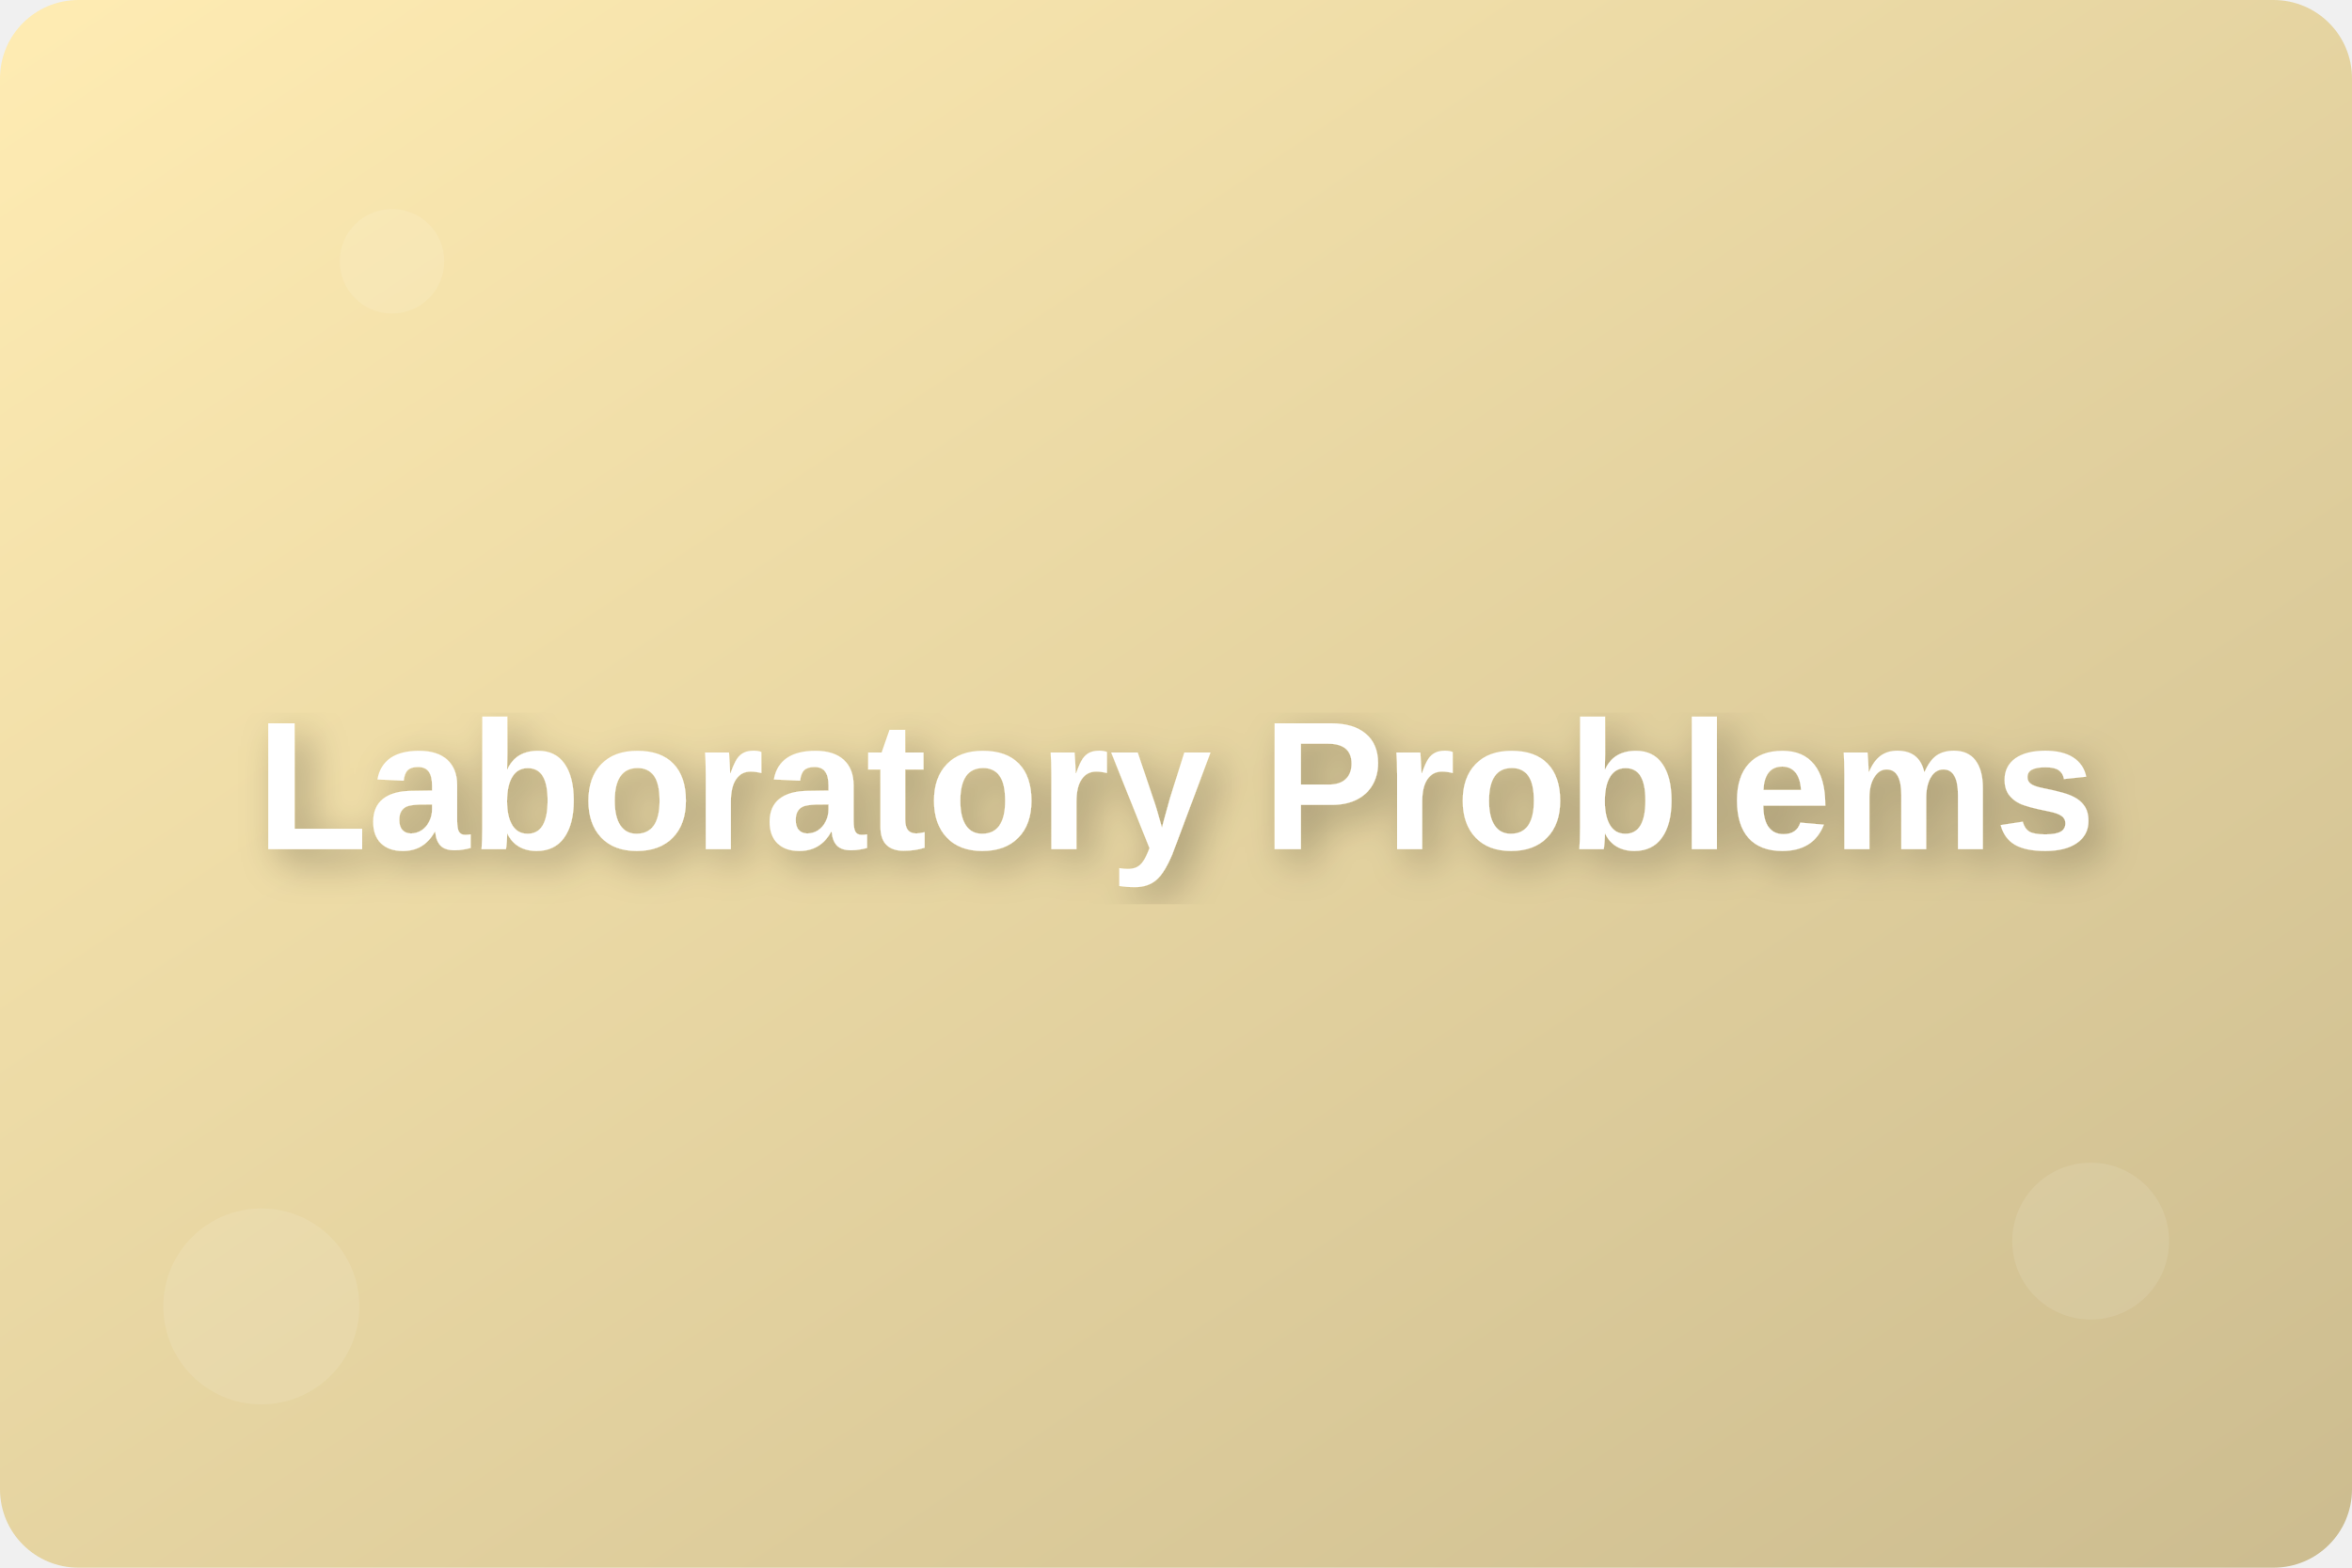
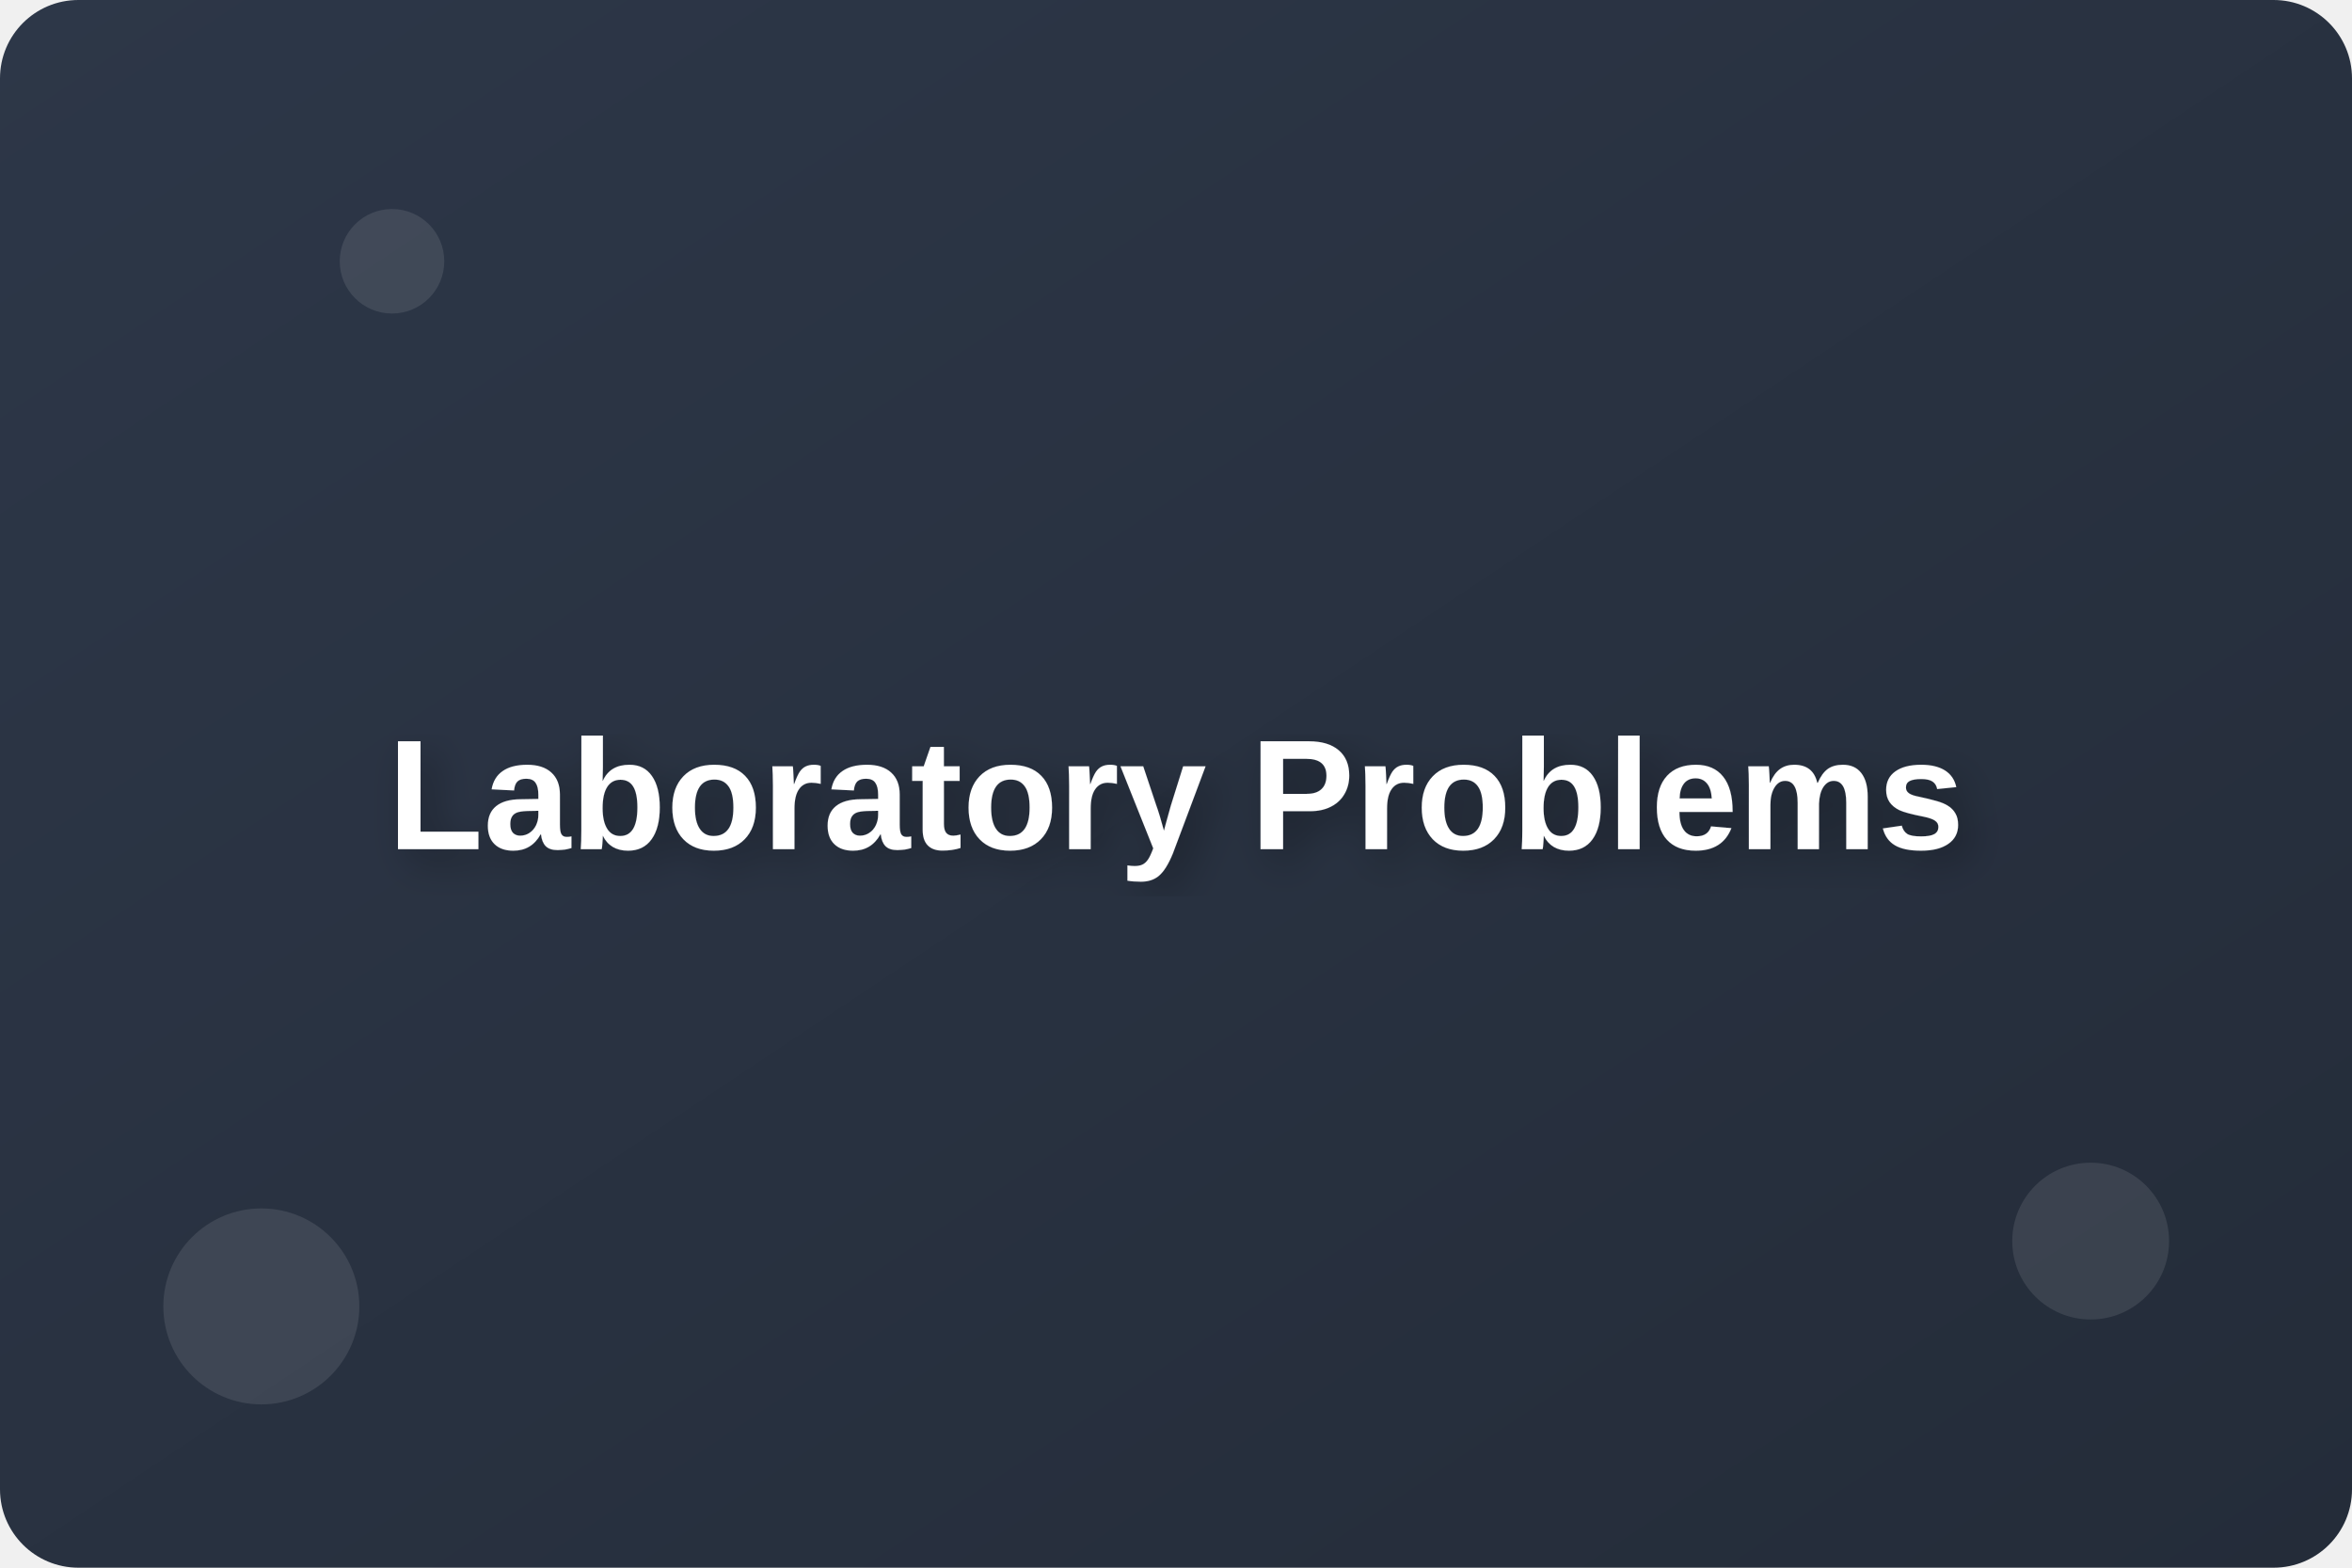
<svg xmlns="http://www.w3.org/2000/svg" width="360" height="240">
  <defs>
    <linearGradient id="grad36" x1="0%" y1="0%" x2="100%" y2="100%">
-       <stop offset="0%" style="stop-color:#ffecb3;stop-opacity:1" />
-       <stop offset="100%" style="stop-color:#ccbc8f;stop-opacity:1" />
+       <stop offset="0%" style="stop-color:#2d3748;stop-opacity:1" />
+       <stop offset="100%" style="stop-color:#242c39;stop-opacity:1" />
    </linearGradient>
    <filter id="shadow">
      <feDropShadow dx="2" dy="2" stdDeviation="3" flood-color="rgba(0,0,0,0.3)" />
    </filter>
  </defs>
  <rect width="100%" height="100%" fill="url(#grad36)" rx="12" />
-   <text x="180" y="130" font-family="Arial, sans-serif" font-size="28" font-weight="700" text-anchor="middle" fill="white" filter="url(#shadow)">Laboratory Problems</text>
+   <text x="180" y="130" font-family="Arial, sans-serif" font-size="24" font-weight="700" text-anchor="middle" fill="white" filter="url(#shadow)">Laboratory Problems</text>
  <circle cx="40" cy="200" r="15" fill="rgba(255,255,255,0.1)" />
  <circle cx="320" cy="190" r="12" fill="rgba(255,255,255,0.1)" />
  <circle cx="60" cy="40" r="8" fill="rgba(255,255,255,0.1)" />
</svg>
